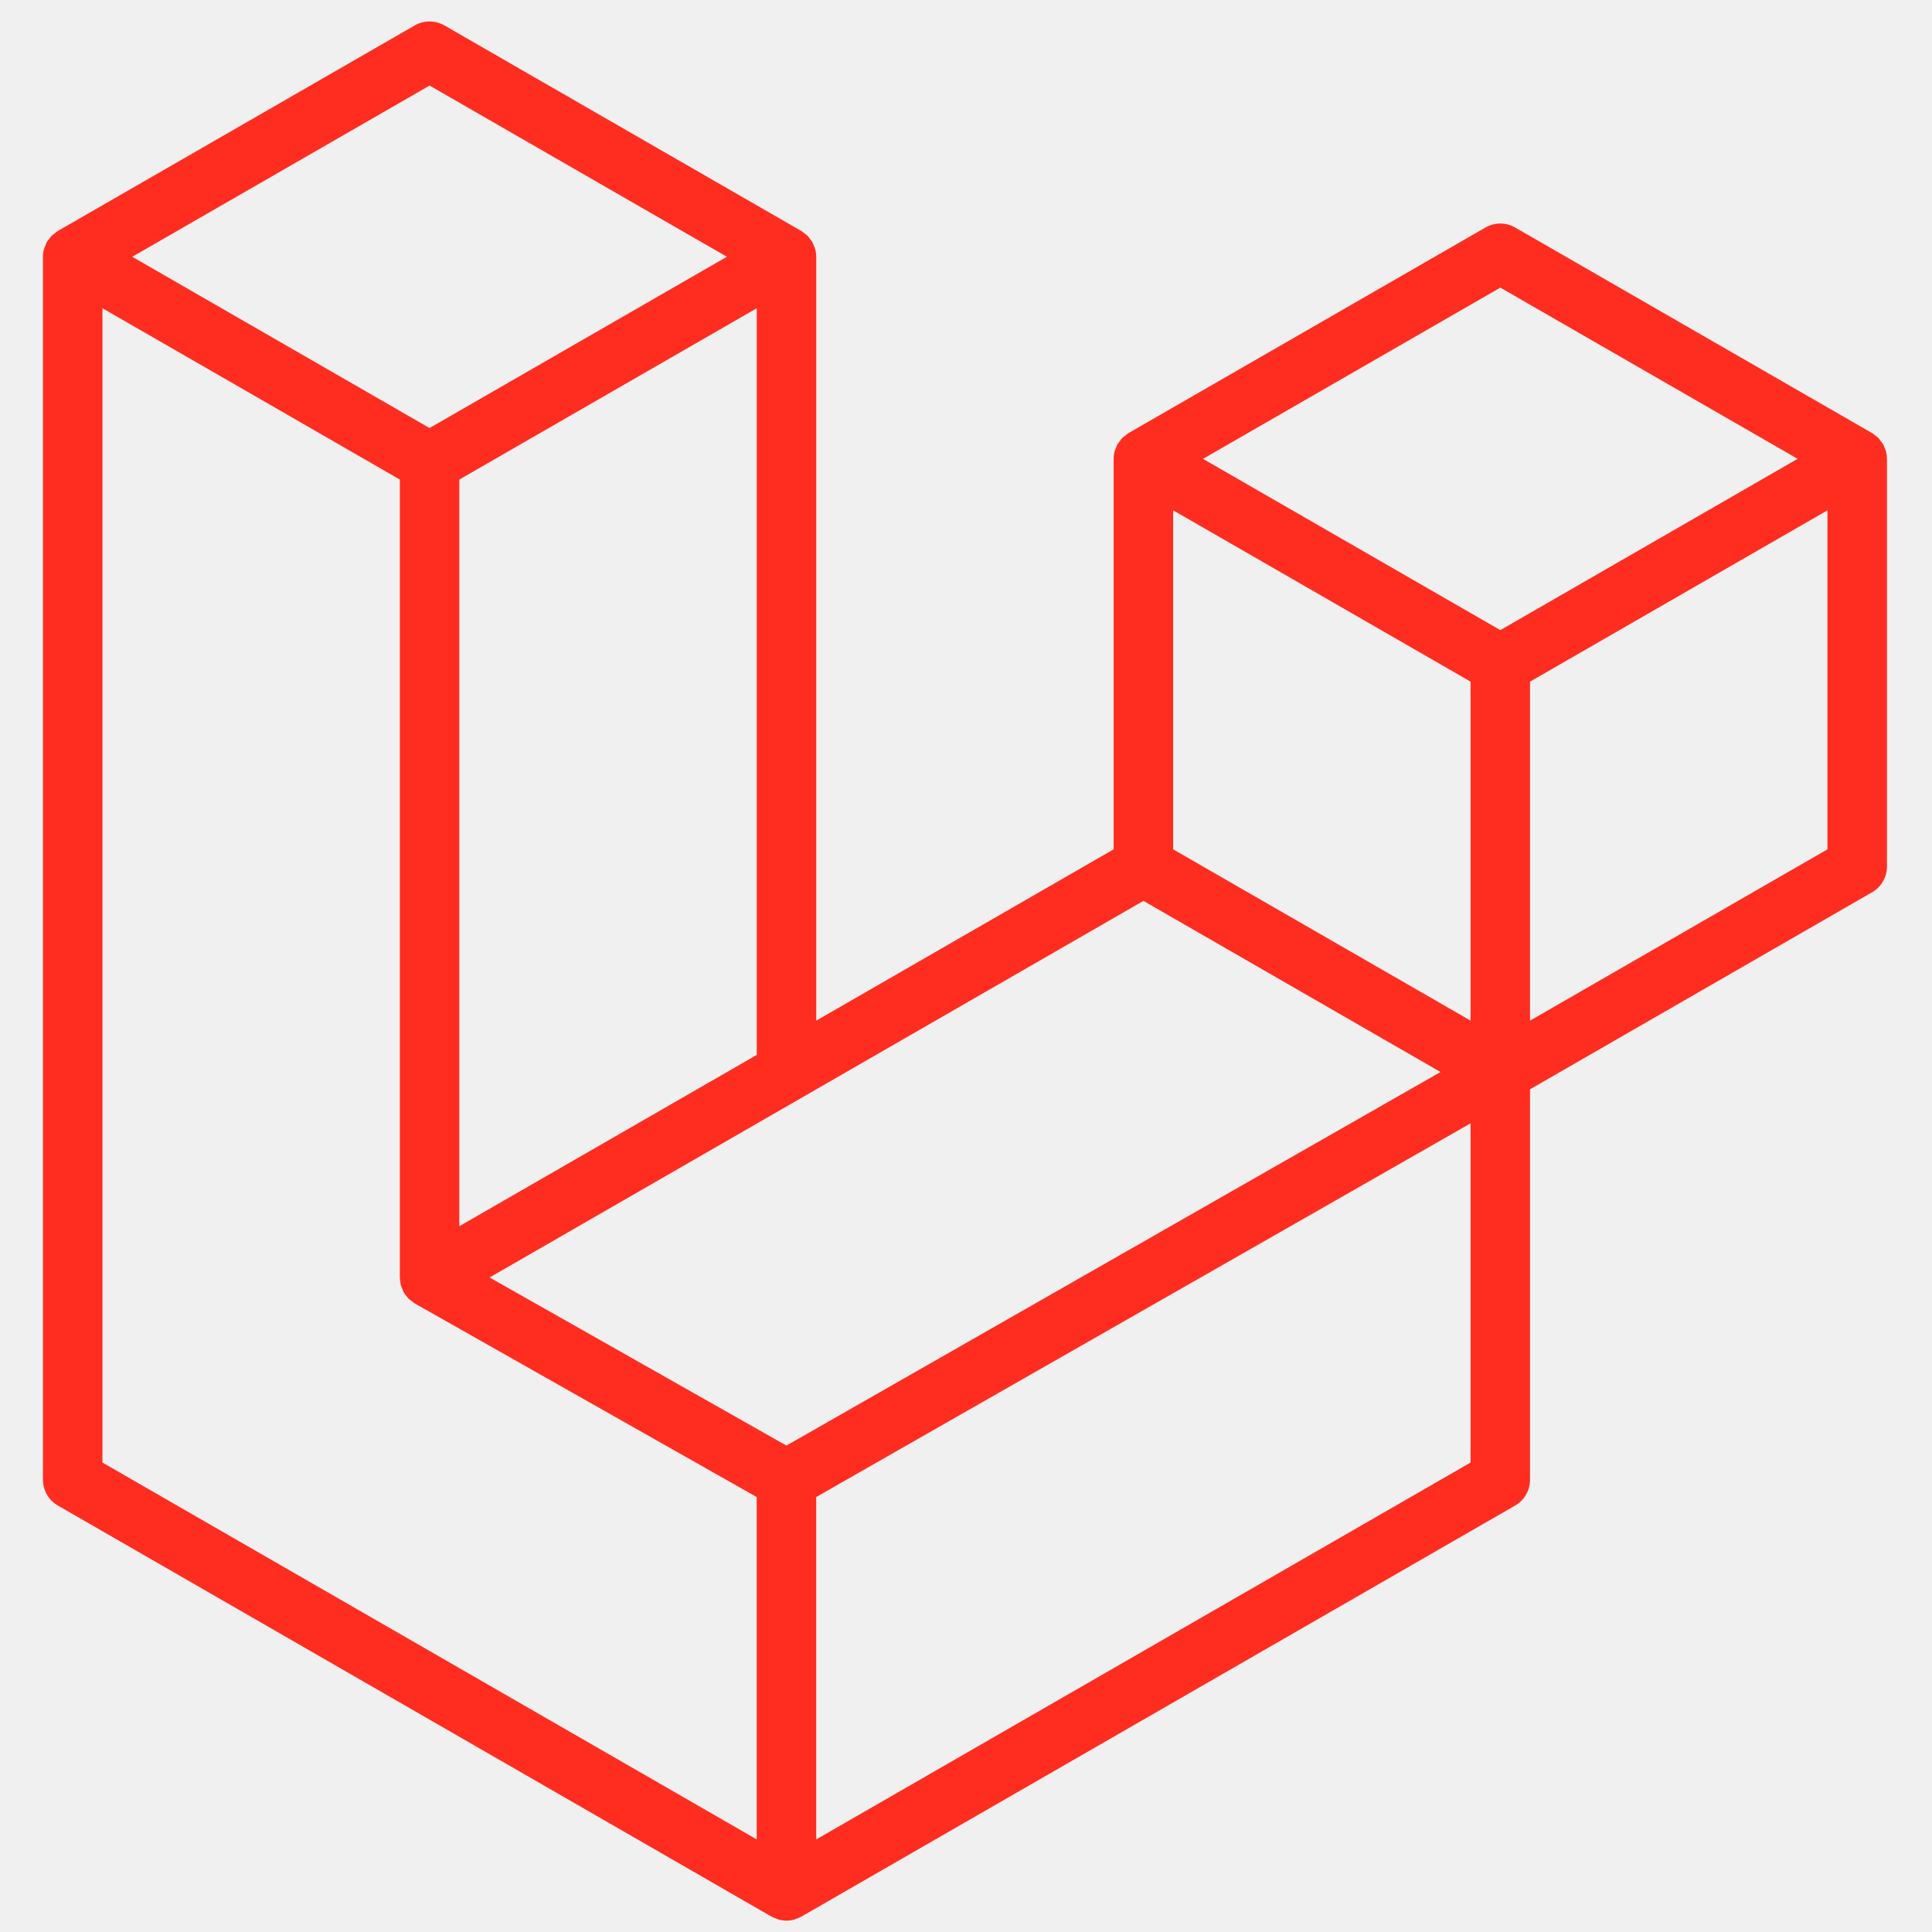
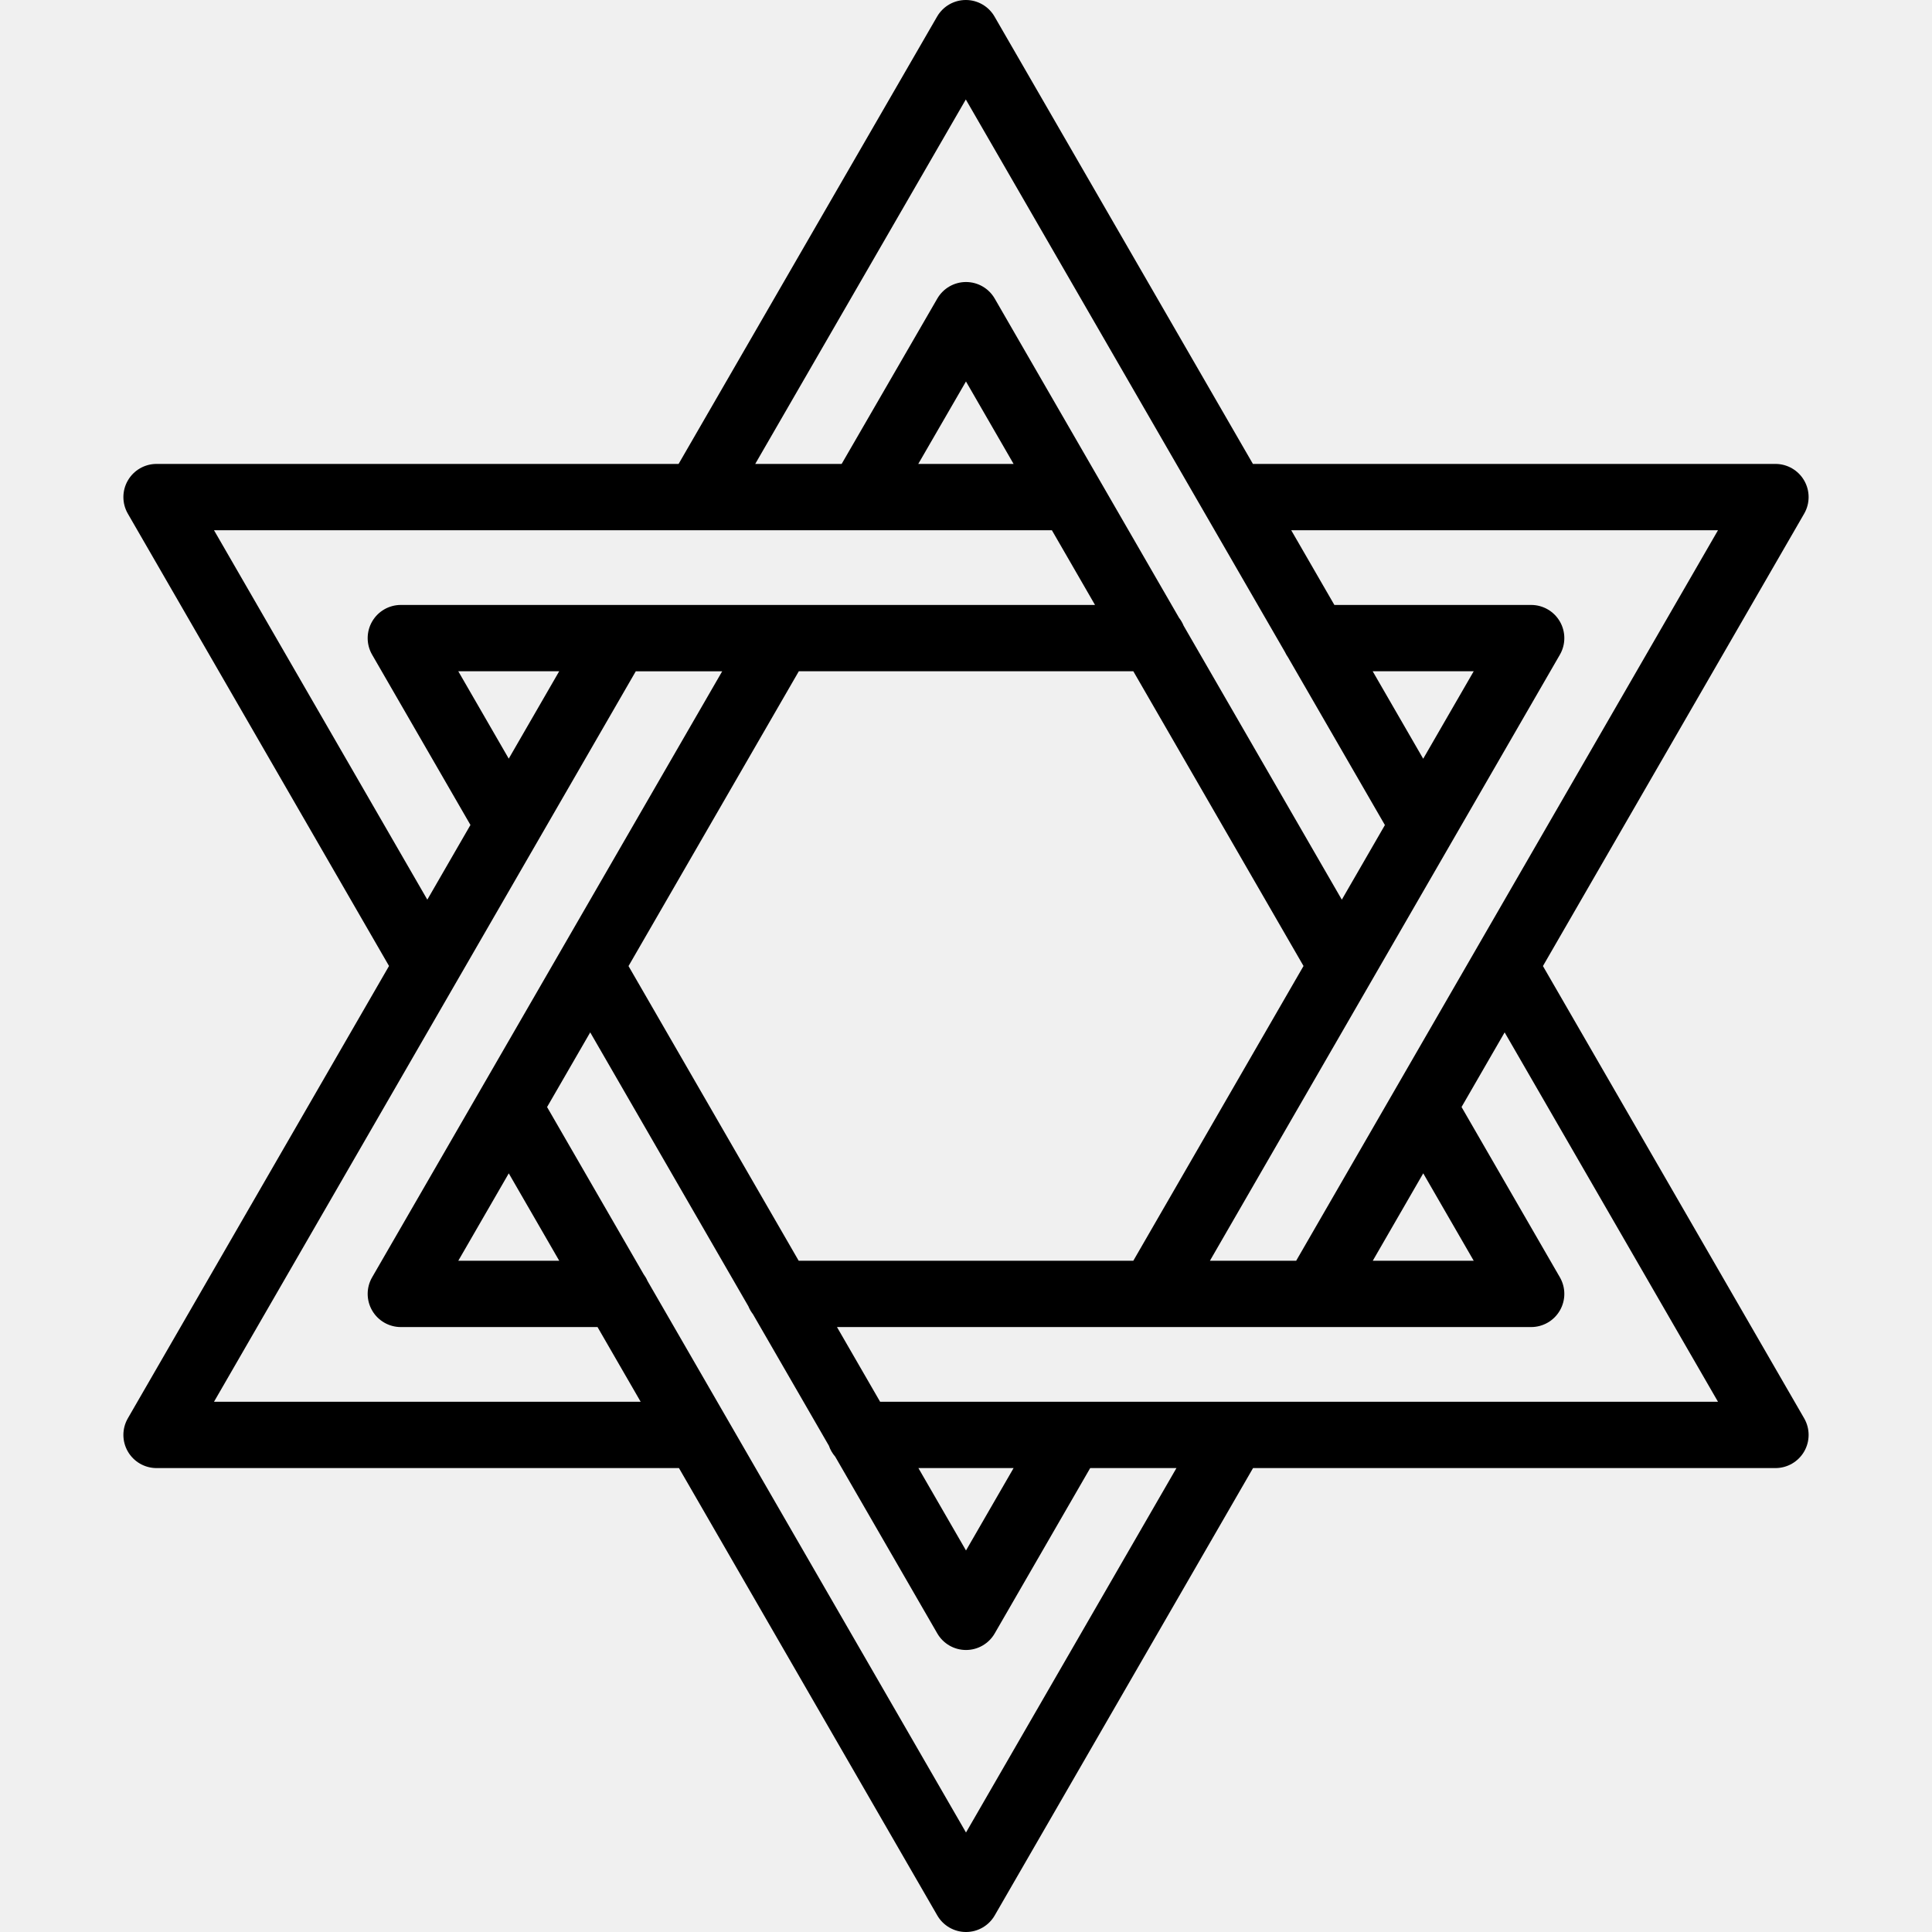
- <svg xmlns="http://www.w3.org/2000/svg" width="166" height="166" viewBox="0 0 166 166" fill="none">
-   <path fill-rule="evenodd" clip-rule="evenodd" d="M162.041 38.759C162.099 38.977 162.129 39.201 162.13 39.426V74.452C162.13 74.902 162.011 75.344 161.786 75.733C161.561 76.122 161.237 76.444 160.847 76.668L131.462 93.594V127.141C131.462 128.054 130.977 128.897 130.186 129.357L68.847 164.683C68.707 164.763 68.554 164.814 68.401 164.868C68.343 164.887 68.289 164.922 68.228 164.938C67.8 165.051 67.349 165.051 66.92 164.938C66.85 164.919 66.786 164.881 66.719 164.855C66.579 164.804 66.432 164.76 66.298 164.683L4.972 129.357C4.583 129.133 4.259 128.81 4.034 128.421C3.808 128.032 3.69 127.591 3.689 127.141L3.689 22.063C3.689 21.834 3.721 21.61 3.779 21.393C3.798 21.32 3.843 21.253 3.868 21.179C3.916 21.045 3.961 20.908 4.031 20.783C4.079 20.7 4.149 20.633 4.206 20.557C4.28 20.454 4.347 20.349 4.433 20.26C4.506 20.186 4.602 20.132 4.685 20.068C4.778 19.992 4.861 19.909 4.966 19.848L35.633 2.185C36.022 1.961 36.462 1.844 36.91 1.844C37.358 1.844 37.798 1.961 38.186 2.185L68.851 19.848H68.857C68.959 19.912 69.045 19.992 69.138 20.065C69.221 20.129 69.313 20.186 69.387 20.257C69.476 20.349 69.54 20.454 69.616 20.557C69.671 20.633 69.744 20.7 69.789 20.783C69.862 20.911 69.904 21.045 69.955 21.179C69.98 21.253 70.025 21.32 70.044 21.396C70.103 21.614 70.133 21.838 70.133 22.063V87.694L95.686 72.974V39.423C95.686 39.2 95.718 38.973 95.775 38.759C95.798 38.683 95.839 38.615 95.865 38.542C95.916 38.408 95.96 38.271 96.031 38.146C96.079 38.063 96.149 37.996 96.203 37.92C96.279 37.818 96.343 37.712 96.433 37.623C96.506 37.549 96.599 37.495 96.681 37.431C96.777 37.355 96.86 37.272 96.962 37.211L127.633 19.548C128.021 19.324 128.461 19.206 128.91 19.206C129.358 19.206 129.798 19.324 130.186 19.548L160.85 37.211C160.959 37.275 161.042 37.355 161.137 37.428C161.217 37.492 161.31 37.549 161.383 37.62C161.473 37.712 161.536 37.818 161.613 37.92C161.67 37.996 161.741 38.063 161.785 38.146C161.859 38.271 161.9 38.408 161.951 38.542C161.98 38.615 162.021 38.683 162.041 38.759ZM157.018 72.974V43.848L146.287 50.028L131.462 58.568V87.694L157.021 72.974H157.018ZM126.354 125.663V96.518L111.771 104.85L70.13 128.626V158.046L126.354 125.663ZM8.801 26.485V125.663L65.018 158.043V128.629L35.649 112L35.64 111.994L35.627 111.988C35.528 111.93 35.445 111.847 35.353 111.777C35.273 111.713 35.18 111.662 35.11 111.592L35.104 111.582C35.021 111.502 34.963 111.403 34.893 111.314C34.829 111.228 34.753 111.154 34.702 111.065L34.699 111.055C34.641 110.96 34.606 110.845 34.565 110.736C34.523 110.64 34.469 110.551 34.443 110.449C34.411 110.328 34.405 110.197 34.392 110.072C34.379 109.976 34.354 109.881 34.354 109.785V109.778V41.205L19.532 32.662L8.801 26.485ZM36.913 7.35L11.364 22.063L36.907 36.777L62.453 22.06L36.907 7.35H36.913ZM50.2 99.174L65.022 90.637V26.485L54.291 32.665L39.466 41.205V105.357L50.2 99.174ZM128.91 24.713L103.363 39.426L128.91 54.14L154.453 39.423L128.91 24.713ZM126.354 58.568L111.529 50.028L100.798 43.848V72.974L115.619 81.511L126.354 87.694V58.568ZM67.571 124.205L105.042 102.803L123.772 92.109L98.245 77.405L68.854 94.334L42.066 109.762L67.571 124.205Z" fill="#FF2D20" />
+ <svg xmlns="http://www.w3.org/2000/svg" viewBox="0 0 466 466">
+   <style>
+     @media (prefers-color-scheme: dark) {
+       path { fill: #ffffff; }
+     }
+     @media (prefers-color-scheme: light) {
+       path { fill: #111827; }
+     }
+   </style>
+   <path d="M372.158,233.012l63.008-109.114c1.43-2.475,1.43-5.525,0-8c-1.429-2.476-4.07-4-6.928-4H302.204L239.883,3.999     C238.455,1.524,235.814,0,232.957,0c0,0,0,0-0.001,0c-2.857,0-5.497,1.524-6.927,3.998l-62.35,107.9H37.762     c-2.858,0-5.5,1.525-6.928,4c-1.429,2.475-1.429,5.525,0,8l62.999,109.098L30.834,342.102c-1.429,2.476-1.429,5.525,0,8     c1.429,2.475,4.07,4,6.928,4h126.005L226.072,462c1.429,2.475,4.07,4,6.928,4s5.499-1.524,6.928-4l62.306-107.898h126.005     c2.858,0,5.5-1.525,6.929-4c1.429-2.476,1.428-5.525-0.001-8L372.158,233.012z M414.381,127.897l-77.896,134.896     c-0.027,0.043-0.05,0.088-0.076,0.132l-23.769,41.162h-20.804l84.408-146.173c1.43-2.475,1.43-5.525,0-8     c-1.429-2.476-4.07-4-6.928-4h-47.465l-10.406-18.016H414.381z M343.287,283.009l12.172,21.078h-24.343L343.287,283.009z     M192.64,304.087l-41.04-71.071l41.074-71.103h80.686L314.409,233l-41.049,71.087H192.64z M343.277,183.009l-12.185-21.096h24.366     L343.277,183.009z M232.955,23.992l76.989,133.296c0.202,0.432,0.438,0.843,0.71,1.229l23.386,40.489l-10.392,17.997l-38.162-66.088     c-0.277-0.685-0.648-1.32-1.094-1.895l-44.462-76.998c-1.428-2.474-4.068-3.999-6.924-4c-0.001,0-0.002,0-0.003,0     c-2.855,0-5.495,1.522-6.925,3.994l-23.071,39.881h-20.845L232.955,23.992z M244.478,111.897h-22.99l11.505-19.888L244.478,111.897z     M51.619,127.897h202.098l10.403,18.016H96.684c-2.858,0-5.5,1.525-6.928,4c-1.429,2.475-1.429,5.525,0,8l23.716,41.07     l-10.402,18.015L51.619,127.897z M122.71,182.985l-12.168-21.072h24.335L122.71,182.985z M51.619,338.103l58.256-100.891     c0.024-0.039,0.045-0.079,0.068-0.118l43.41-75.18h20.843l-38.649,66.905c-0.009,0.015-0.017,0.031-0.026,0.046l-45.764,79.222     c-1.43,2.475-1.43,5.525-0.001,8c1.429,2.476,4.07,4.001,6.929,4.001h47.44l10.403,18.016H51.619z M122.717,283.015l12.168,21.072     h-24.34L122.717,283.015z M233,442.002l-76.818-133.029c-0.248-0.586-0.571-1.131-0.945-1.636l-23.281-40.316l10.404-18.01     l38.155,66.075c0.277,0.685,0.648,1.319,1.094,1.895l18.321,31.727c0.337,0.979,0.857,1.87,1.522,2.635l24.62,42.636     c1.429,2.475,4.07,4,6.928,4s5.499-1.524,6.928-4l23.026-39.875h20.804L233,442.002z M221.522,354.103h22.956L233,373.979     L221.522,354.103z M212.283,338.103l-10.403-18.016h76.068c0.008,0,0.015,0.001,0.023,0.001c0.008,0,0.015-0.001,0.023-0.001h39.234     c0.008,0,0.015,0.001,0.023,0.001c0.008,0,0.015-0.001,0.023-0.001h52.043c2.858,0,5.5-1.525,6.928-4c1.429-2.475,1.429-5.525,0-8     l-23.719-41.075l10.395-18.002l51.459,89.093H212.283z" />
</svg>
